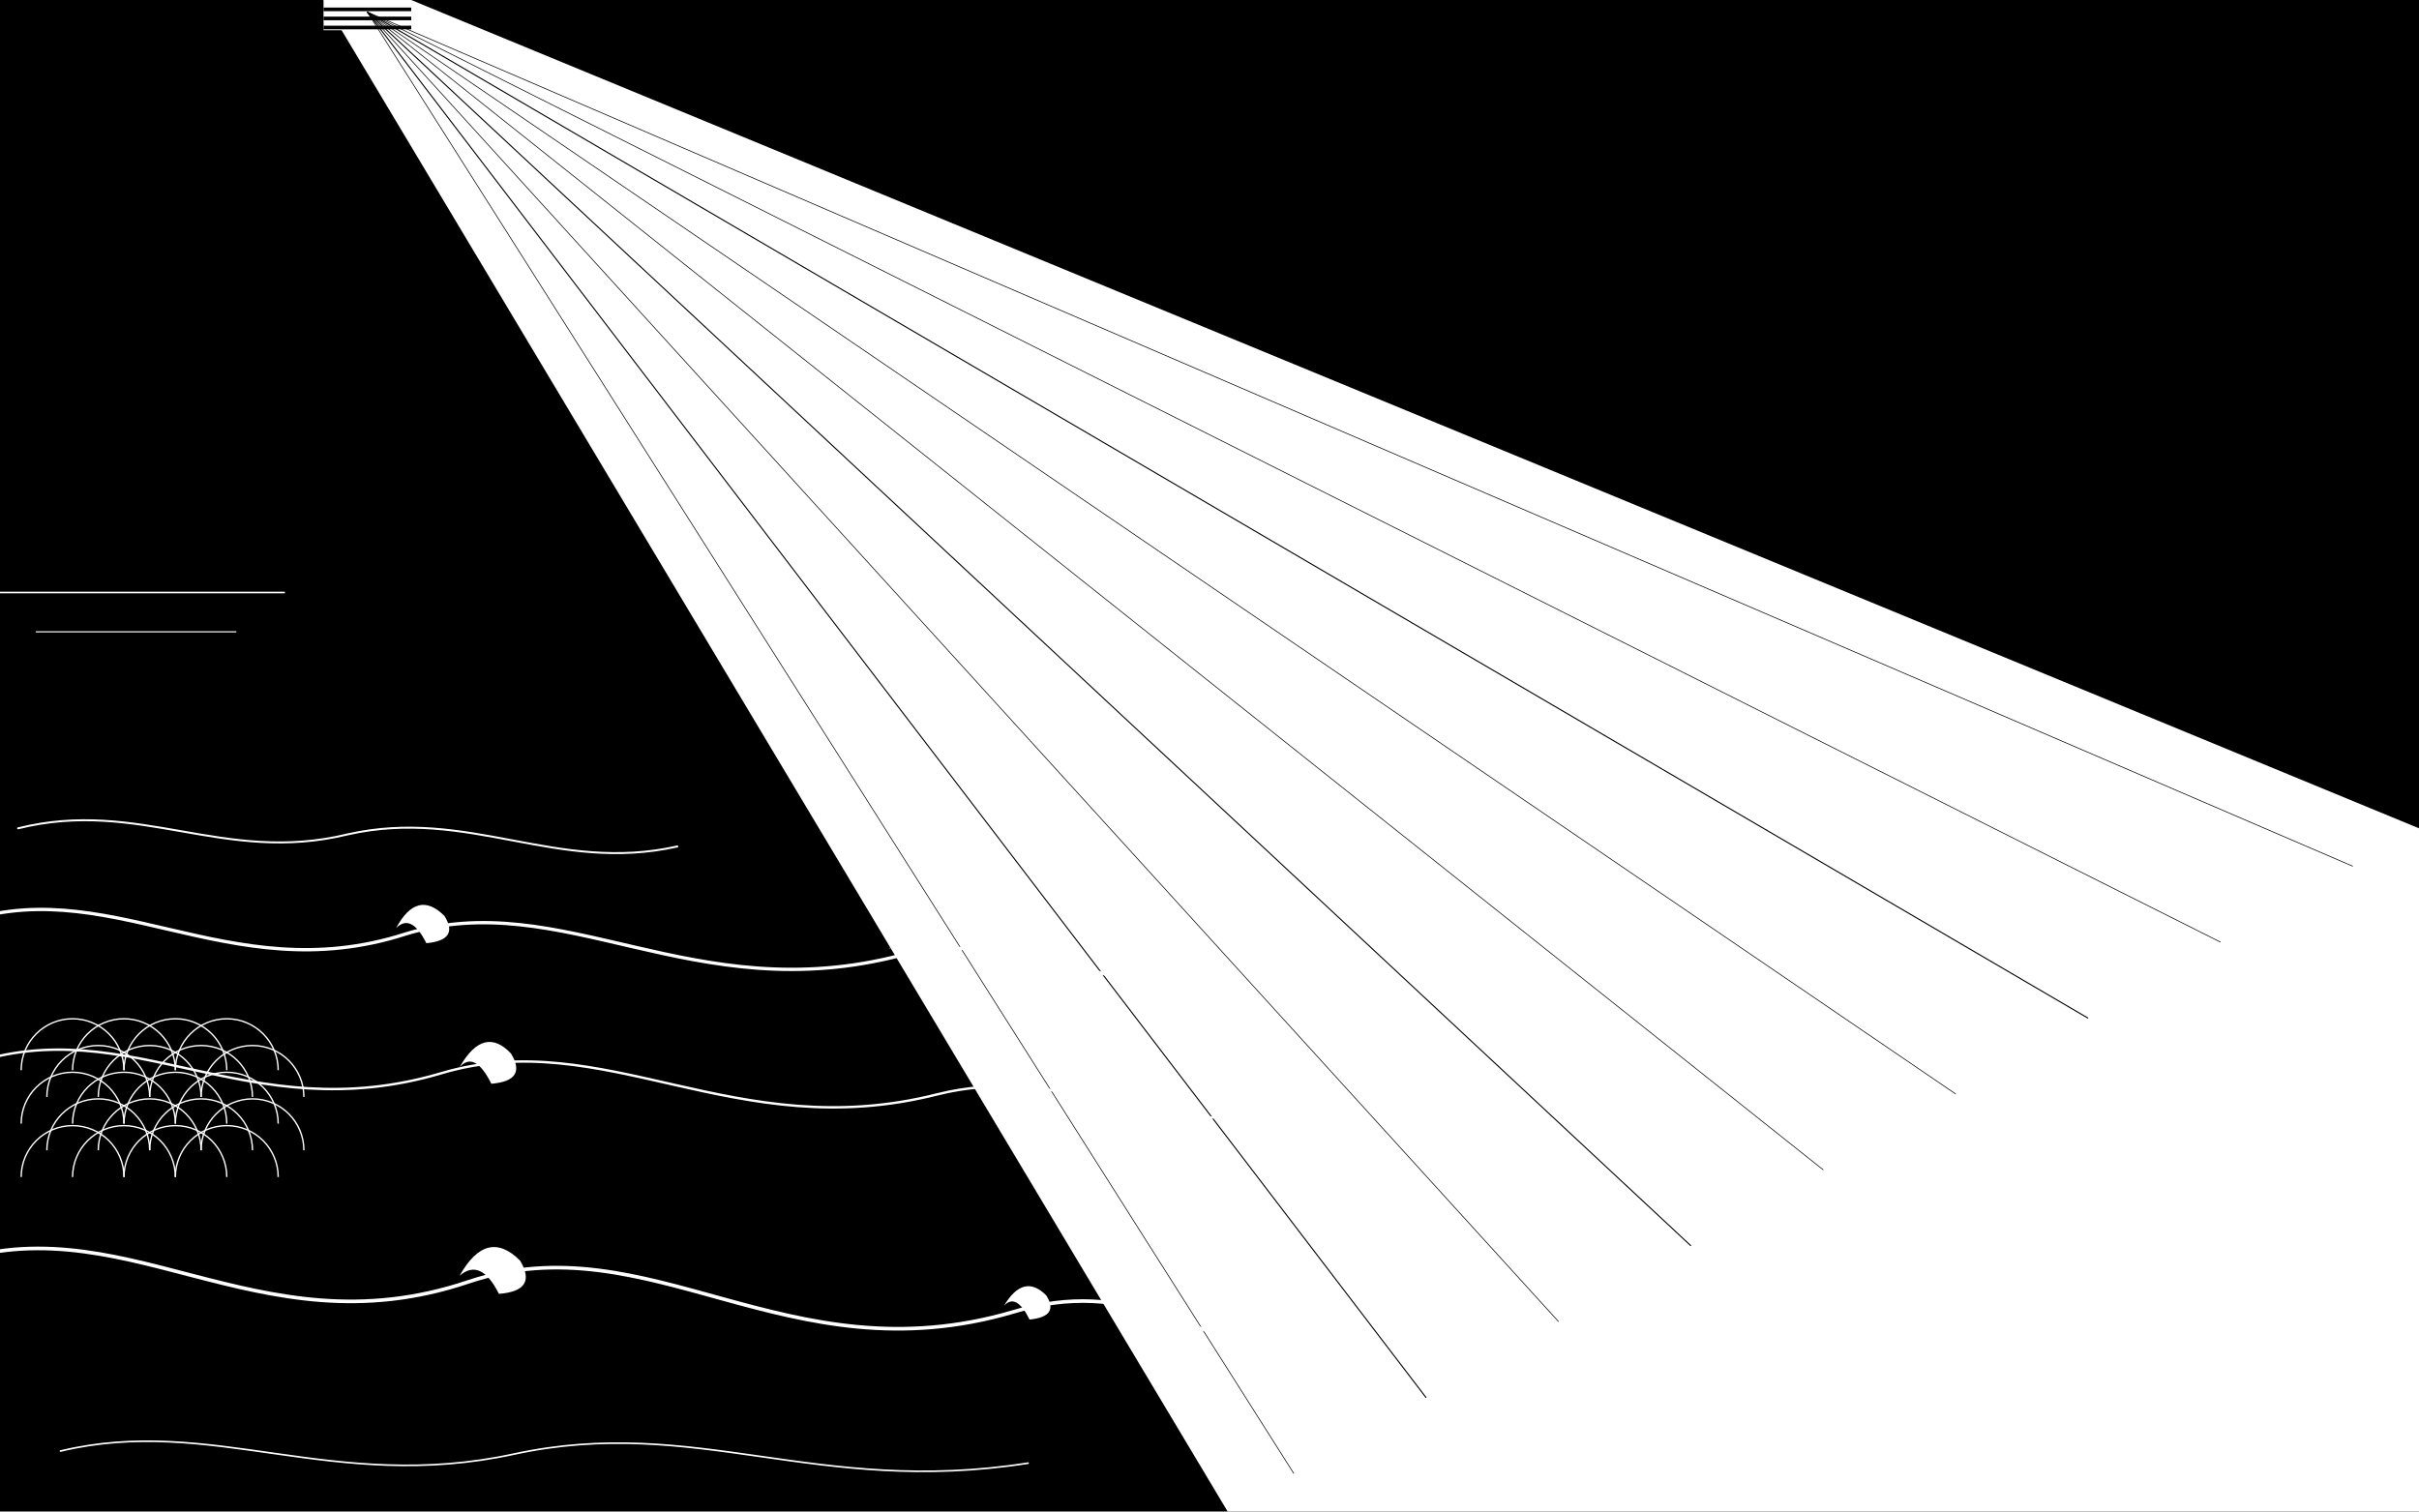
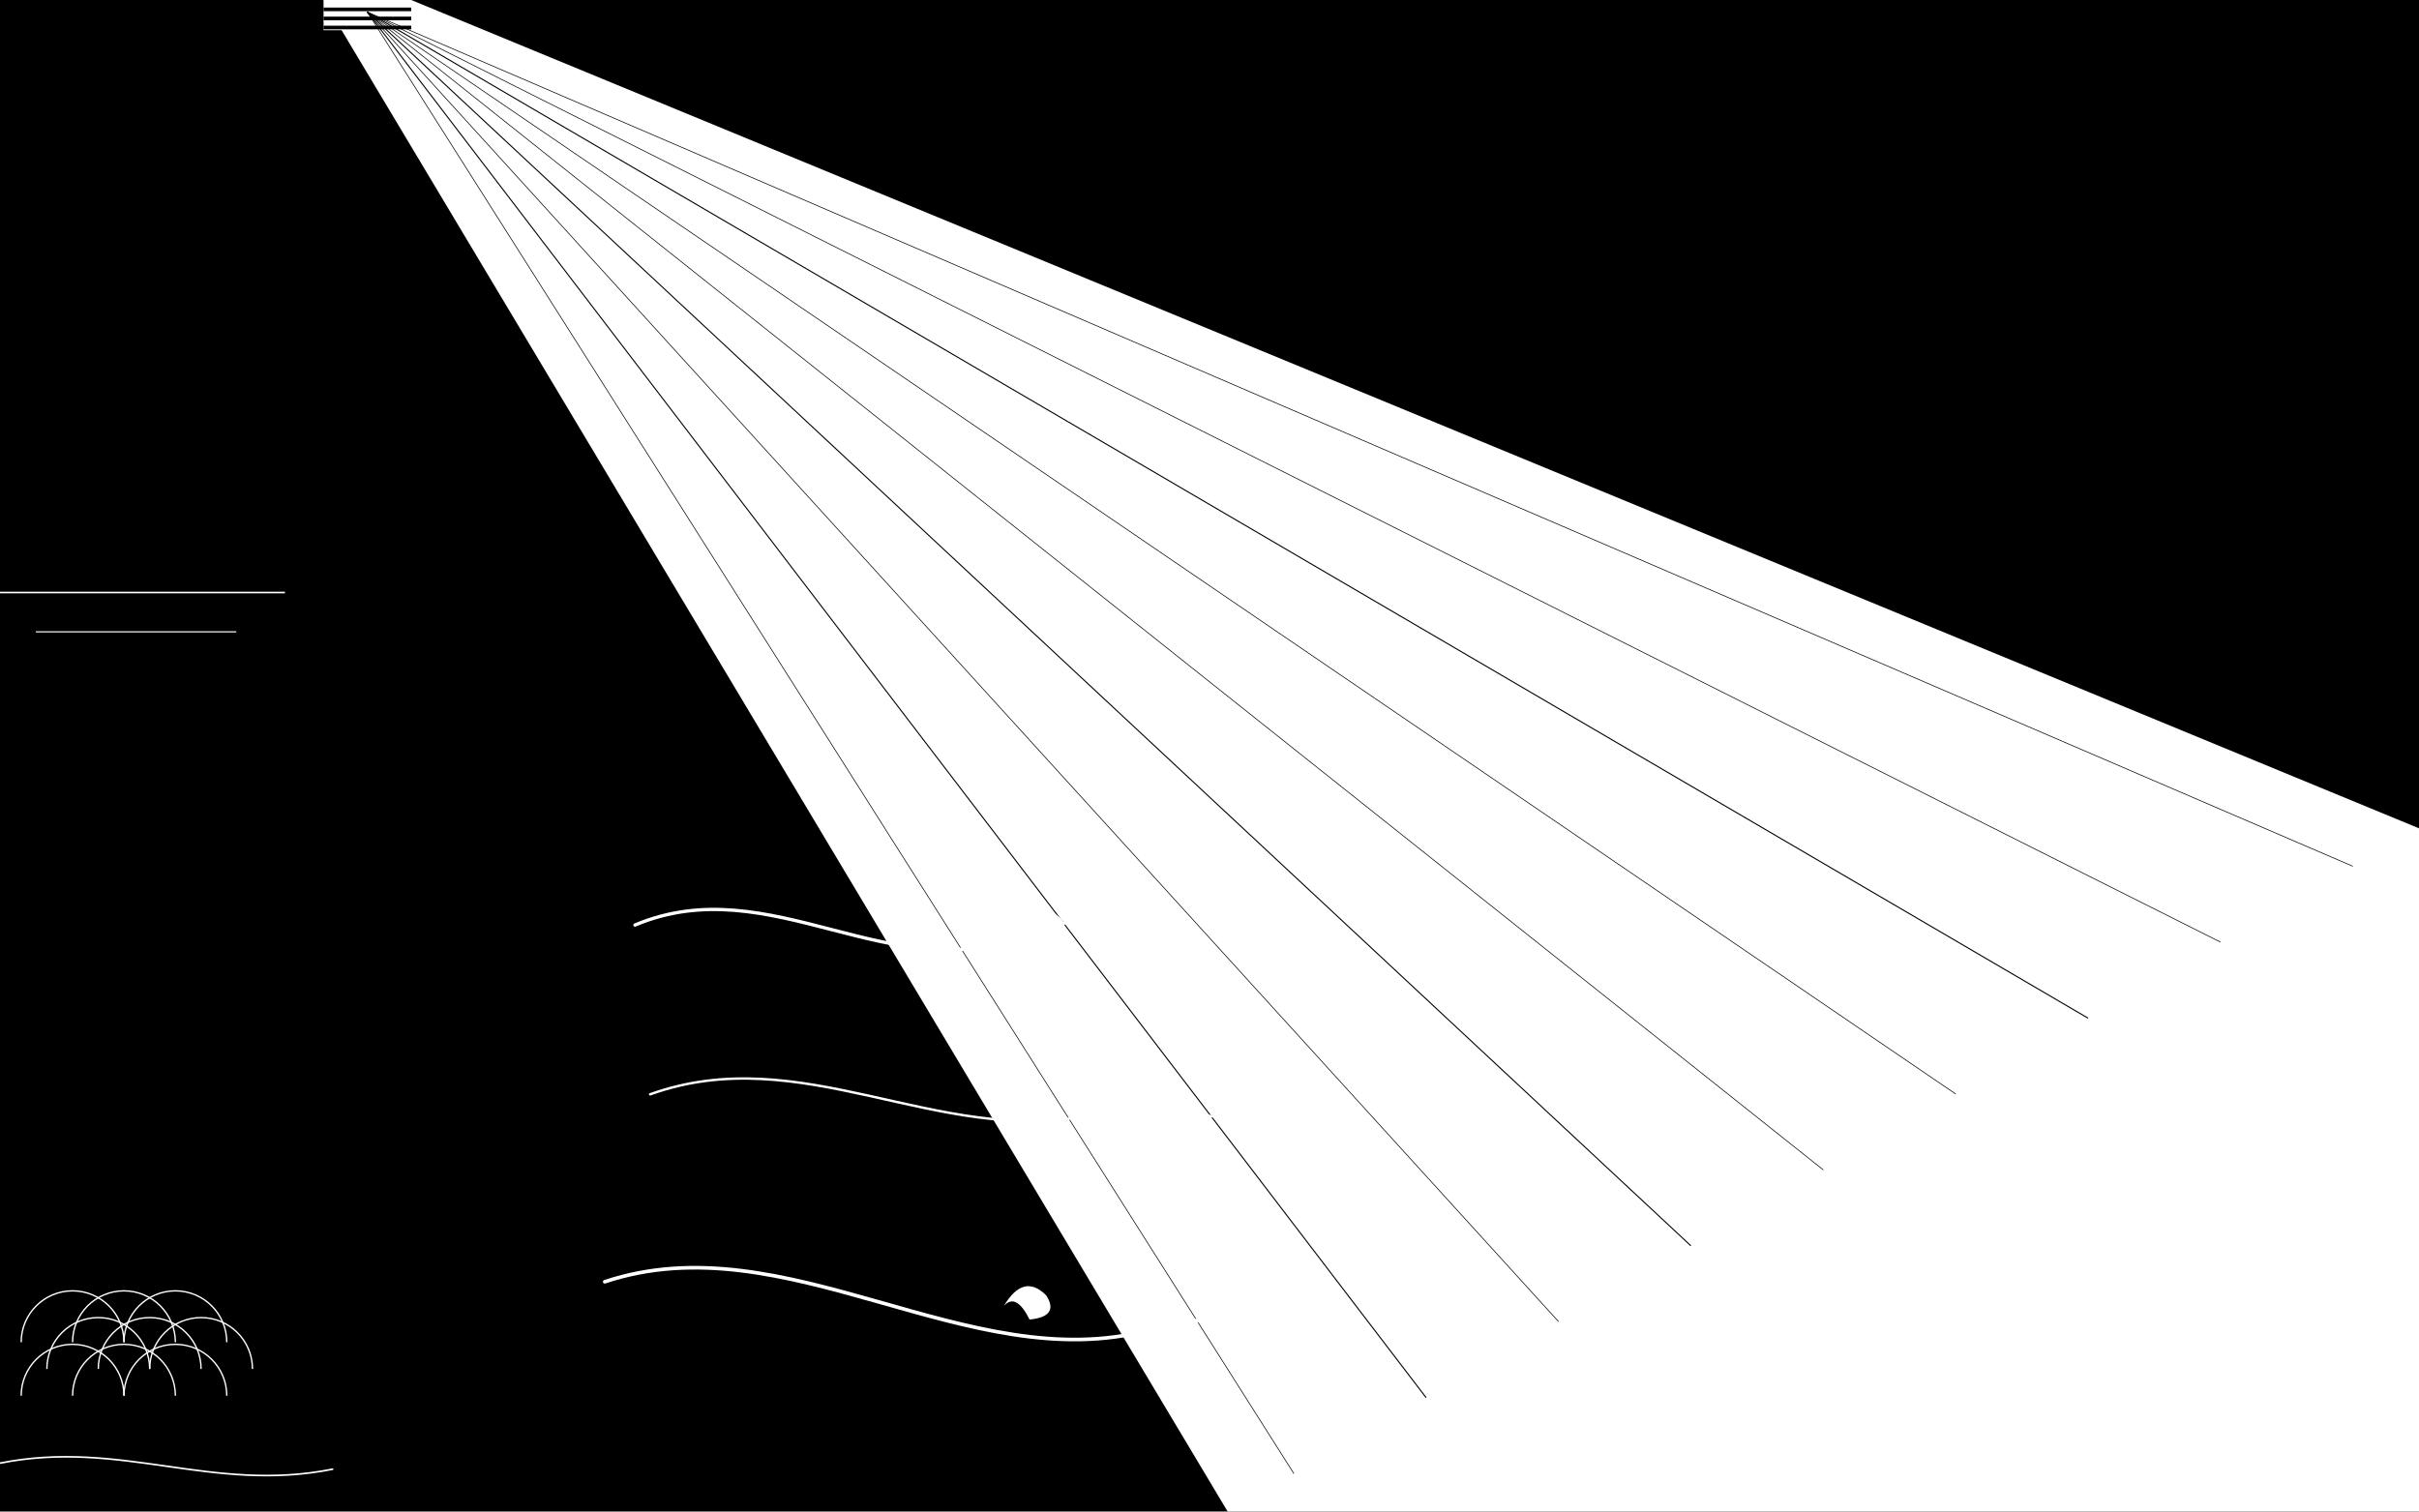
<svg xmlns="http://www.w3.org/2000/svg" viewBox="0 0 1600 1000" width="1600" height="1000" fill="none">
  <rect width="1600" height="1000" fill="#000" />
  <polygon id="beam" points="214.0,0.0 272.0,0.0 1600.0,548.0 1600.0,1000.0 812.0,1000.0" fill="#fff" />
  <g id="lantern-cut" fill="#000">
    <rect x="214" y="0" width="58" height="20" fill="#fff" />
    <rect x="214" y="5" width="58" height="2.4" />
    <rect x="214" y="11" width="58" height="2.4" />
    <rect x="214" y="17" width="58" height="2.4" />
  </g>
  <g id="beam-hatch">
    <line x1="243" y1="8" x2="1556.2" y2="573.1" stroke="#000" stroke-width="0.45" />
    <line x1="243" y1="8" x2="1468.7" y2="623.3" stroke="#000" stroke-width="0.45" />
    <line x1="243" y1="8" x2="1381.1" y2="673.6" stroke="#000" stroke-width="0.7" />
    <line x1="243" y1="8" x2="1293.6" y2="723.8" stroke="#000" stroke-width="0.45" />
    <line x1="243" y1="8" x2="1206.0" y2="774.0" stroke="#000" stroke-width="0.45" />
    <line x1="243" y1="8" x2="1118.4" y2="824.2" stroke="#000" stroke-width="0.7" />
    <line x1="243" y1="8" x2="1030.9" y2="874.4" stroke="#000" stroke-width="0.45" />
    <line x1="243" y1="8" x2="943.3" y2="924.7" stroke="#000" stroke-width="0.7" />
    <line x1="243" y1="8" x2="855.8" y2="974.9" stroke="#000" stroke-width="0.45" />
  </g>
  <g id="water" stroke="#fff" stroke-linecap="round" stroke-linejoin="round" fill="none">
    <path stroke-width="1.1" d="M 0,392 H 188" />
    <path stroke-width="0.8" d="M 24,418 H 156" />
-     <path stroke-width="2.2" d="M -30,612 C 70,574 150,656 268,618 C 372,586 458,668 596,632 C 680,612 748,666 812,650" />
-     <path stroke-width="1.6" d="M -20,704 C 86,668 164,748 292,710 C 400,678 486,758 620,724 C 700,704 760,748 812,738" />
-     <path stroke-width="2.4" d="M -40,838 C 80,792 168,896 310,848 C 430,808 520,912 670,868 C 748,844 790,888 812,880" />
-     <path stroke-width="1.3" d="M 12,548 C 92,528 148,572 230,552 C 310,534 368,578 448,560" />
-     <path stroke-width="1.1" d="M 40,960 C 140,936 220,988 340,962 C 460,936 540,990 680,968" />
+     <path stroke-width="2.2" d="M 420,612 C 510,574 590,656 680,618 C 760,586 800,640 812,650" />
+     <path stroke-width="1.6" d="M 430,724 C 530,688 620,758 720,738 C 770,728 800,742 812,738" />
+     <path stroke-width="2.4" d="M 400,848 C 520,808 640,912 760,880 C 790,868 808,876 812,880" />
+     <path stroke-width="1.1" d="M 0,968 C 80,952 140,988 220,972" />
  </g>
  <g id="foam" fill="#fff">
-     <path d="M 262,614 q 14,-26 32,-8 q 10,16 -12,18 q -10,-20 -20,-10 z" />
-     <path d="M 588,628 q 12,-20 26,-6 q 8,12 -10,14 q -8,-16 -16,-8 z" />
-     <path d="M 304,706 q 16,-28 34,-9 q 11,18 -13,20 q -11,-22 -21,-11 z" />
-     <path d="M 304,844 q 18,-32 40,-10 q 12,20 -14,22 q -12,-24 -26,-12 z" />
+     <path d="M 676,614 q 12,-20 26,-6 q 8,12 -10,14 q -8,-16 -16,-8 z" />
+     <path d="M 708,734 q 14,-24 30,-8 q 10,16 -12,18 q -10,-20 -18,-10 z" />
    <path d="M 664,864 q 13,-22 28,-7 q 9,14 -11,16 q -9,-18 -17,-9 z" />
  </g>
  <g id="seigaiha" stroke="#fff" stroke-width="0.9" fill="none">
-     <path d="M 14.0,708.0 A 34.0 34.0 0 0 1 82.0,708.0" />
-     <path d="M 48.0,708.0 A 34.0 34.0 0 0 1 116.0,708.0" />
-     <path d="M 82.0,708.0 A 34.0 34.0 0 0 1 150.0,708.0" />
-     <path d="M 116.0,708.0 A 34.0 34.0 0 0 1 184.0,708.0" />
-     <path d="M 31.0,725.7 A 34.0 34.0 0 0 1 99.0,725.7" />
-     <path d="M 65.0,725.7 A 34.0 34.0 0 0 1 133.0,725.7" />
-     <path d="M 99.0,725.7 A 34.0 34.0 0 0 1 167.0,725.7" />
-     <path d="M 133.0,725.7 A 34.0 34.0 0 0 1 201.0,725.7" />
-     <path d="M 14.0,743.4 A 34.0 34.0 0 0 1 82.0,743.4" />
-     <path d="M 48.0,743.4 A 34.0 34.0 0 0 1 116.0,743.4" />
-     <path d="M 82.0,743.4 A 34.0 34.0 0 0 1 150.0,743.4" />
-     <path d="M 116.0,743.4 A 34.0 34.0 0 0 1 184.0,743.4" />
-     <path d="M 31.0,761.0 A 34.0 34.0 0 0 1 99.0,761.0" />
-     <path d="M 65.0,761.0 A 34.0 34.0 0 0 1 133.0,761.0" />
-     <path d="M 99.0,761.0 A 34.0 34.0 0 0 1 167.0,761.0" />
-     <path d="M 133.0,761.0 A 34.0 34.0 0 0 1 201.0,761.0" />
-     <path d="M 14.0,778.7 A 34.0 34.0 0 0 1 82.0,778.7" />
-     <path d="M 48.0,778.7 A 34.0 34.0 0 0 1 116.0,778.7" />
-     <path d="M 82.0,778.7 A 34.0 34.0 0 0 1 150.0,778.7" />
-     <path d="M 116.0,778.7 A 34.0 34.0 0 0 1 184.0,778.7" />
+     <path d="M 14.0,888.0 A 34.0 34.0 0 0 1 82.0,888.0" />
+     <path d="M 48.0,888.0 A 34.0 34.0 0 0 1 116.0,888.0" />
+     <path d="M 82.0,888.0 A 34.0 34.0 0 0 1 150.0,888.0" />
+     <path d="M 31.0,905.7 A 34.0 34.0 0 0 1 99.0,905.7" />
+     <path d="M 65.0,905.7 A 34.0 34.0 0 0 1 133.0,905.7" />
+     <path d="M 99.0,905.7 A 34.0 34.0 0 0 1 167.0,905.7" />
+     <path d="M 14.0,923.4 A 34.0 34.0 0 0 1 82.0,923.4" />
+     <path d="M 48.0,923.4 A 34.0 34.0 0 0 1 116.0,923.4" />
+     <path d="M 82.0,923.4 A 34.0 34.0 0 0 1 150.0,923.4" />
  </g>
</svg>
